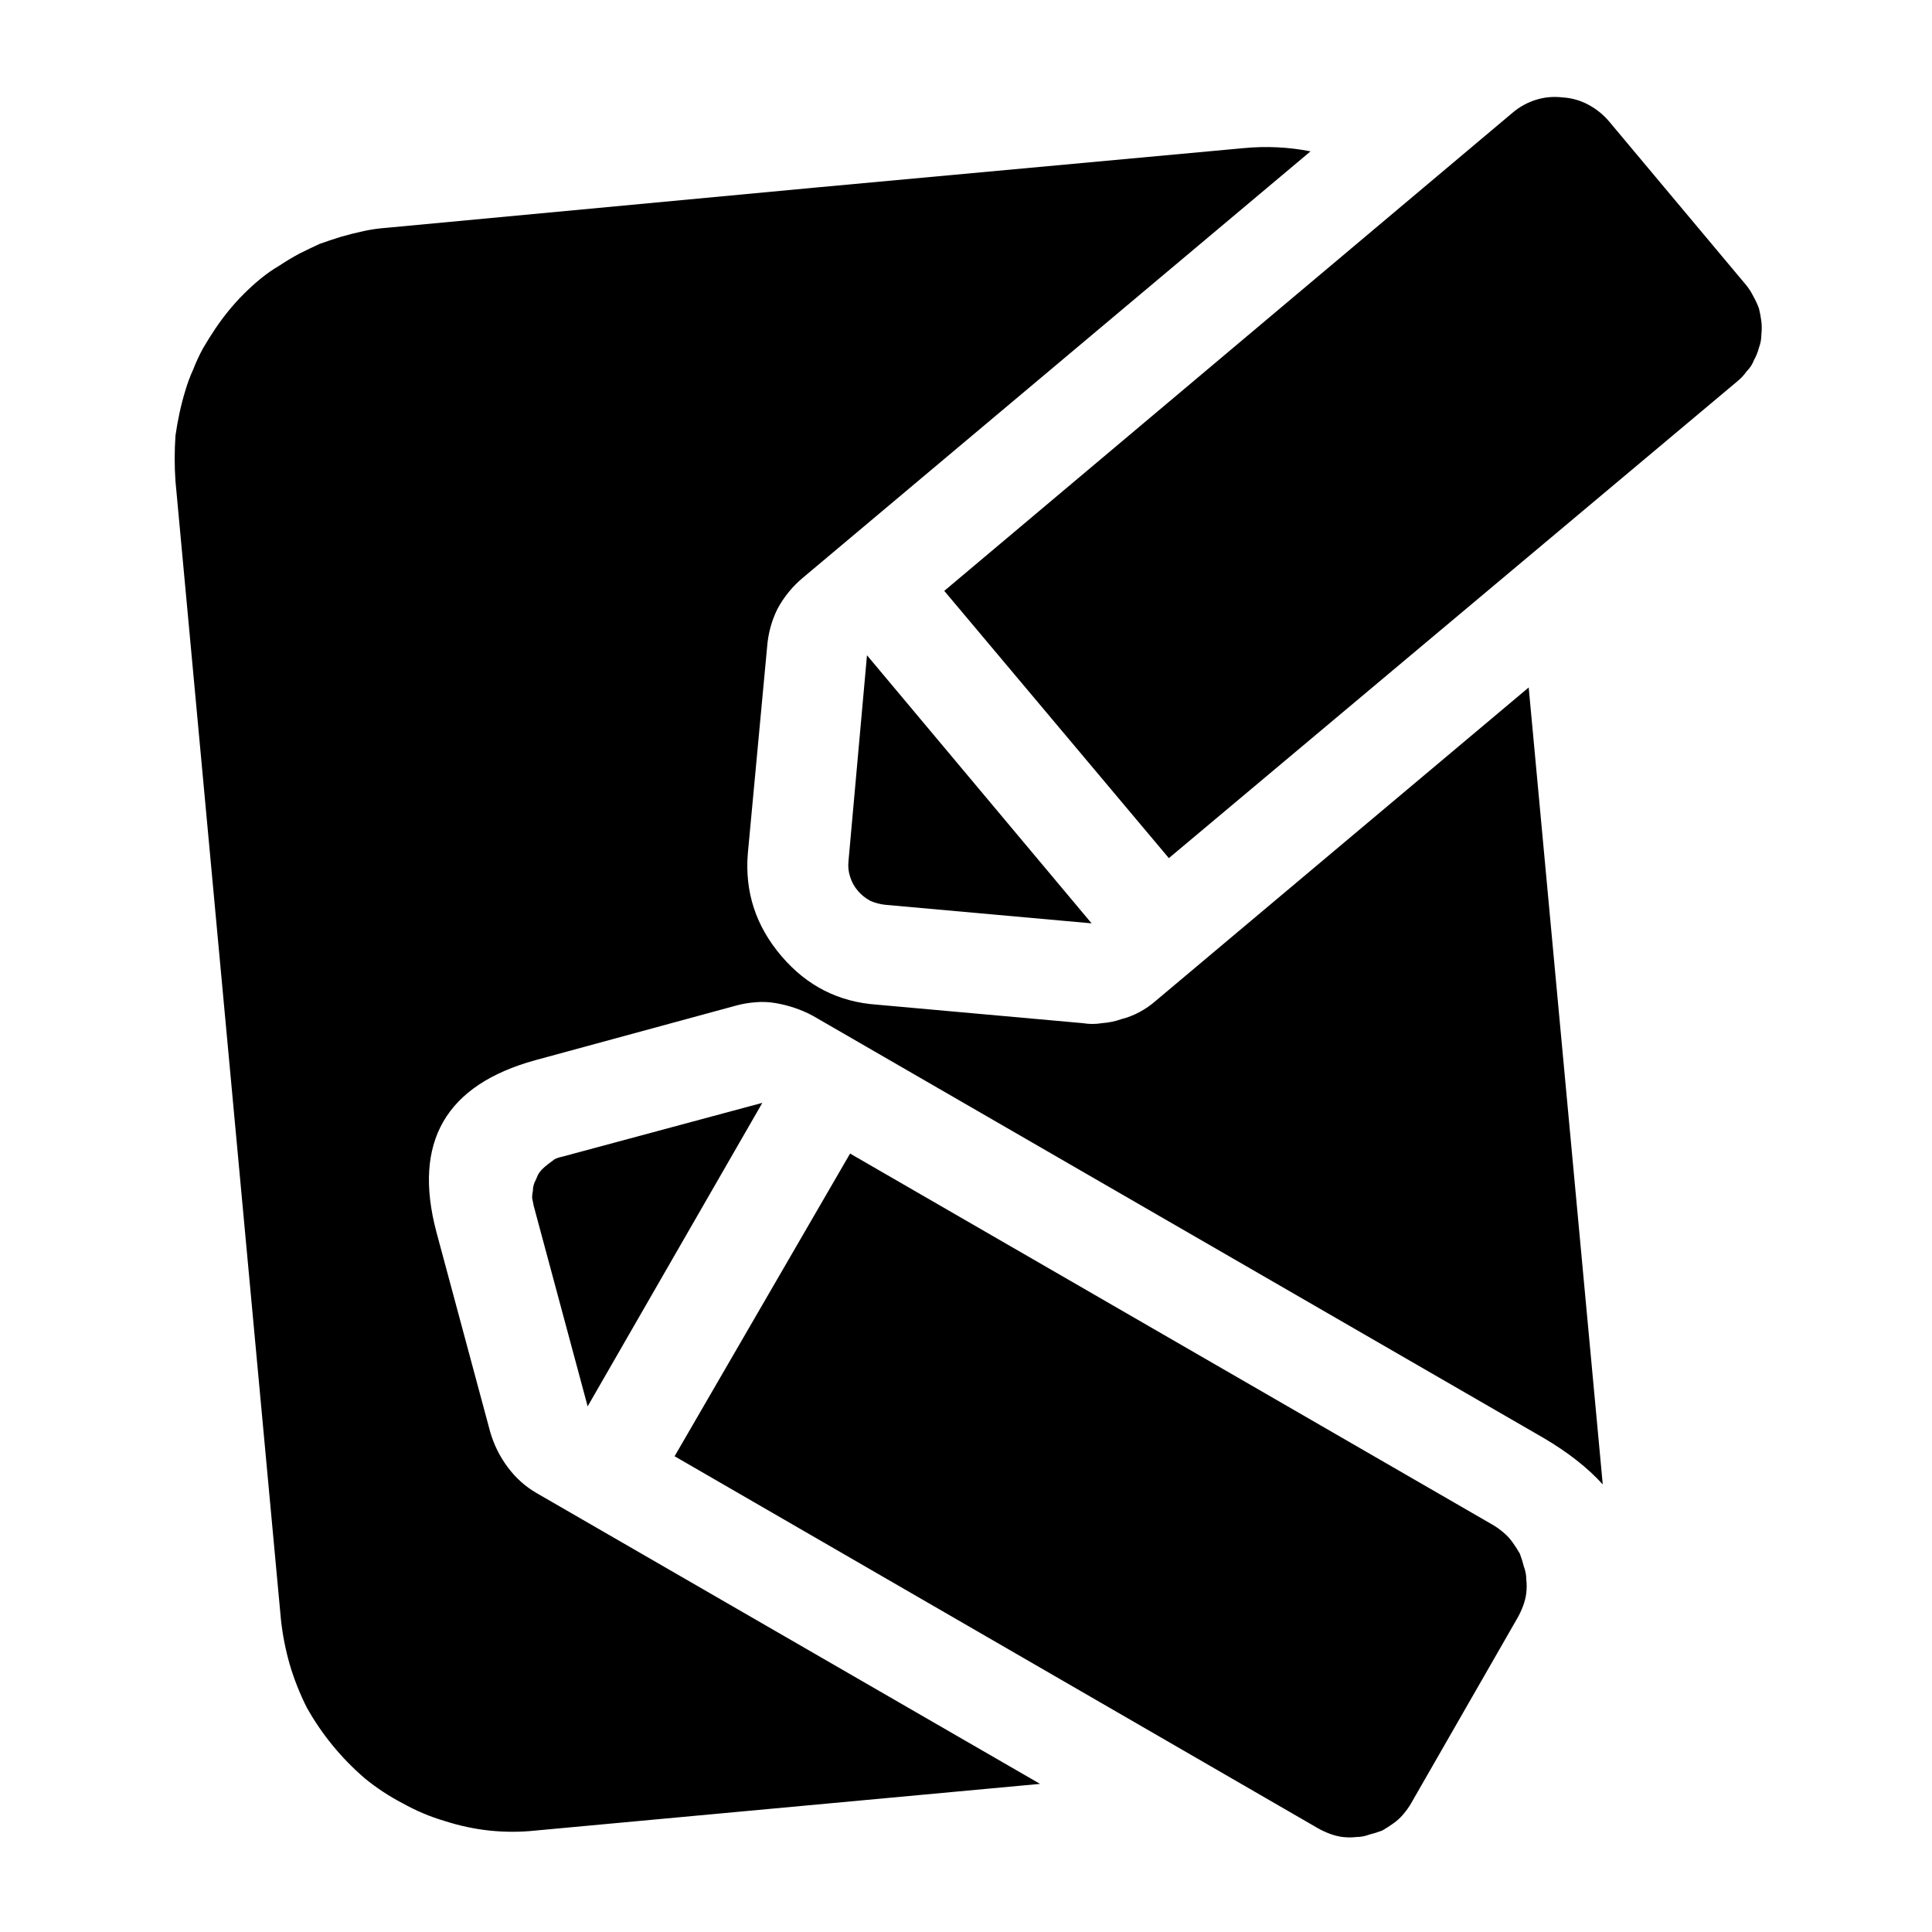
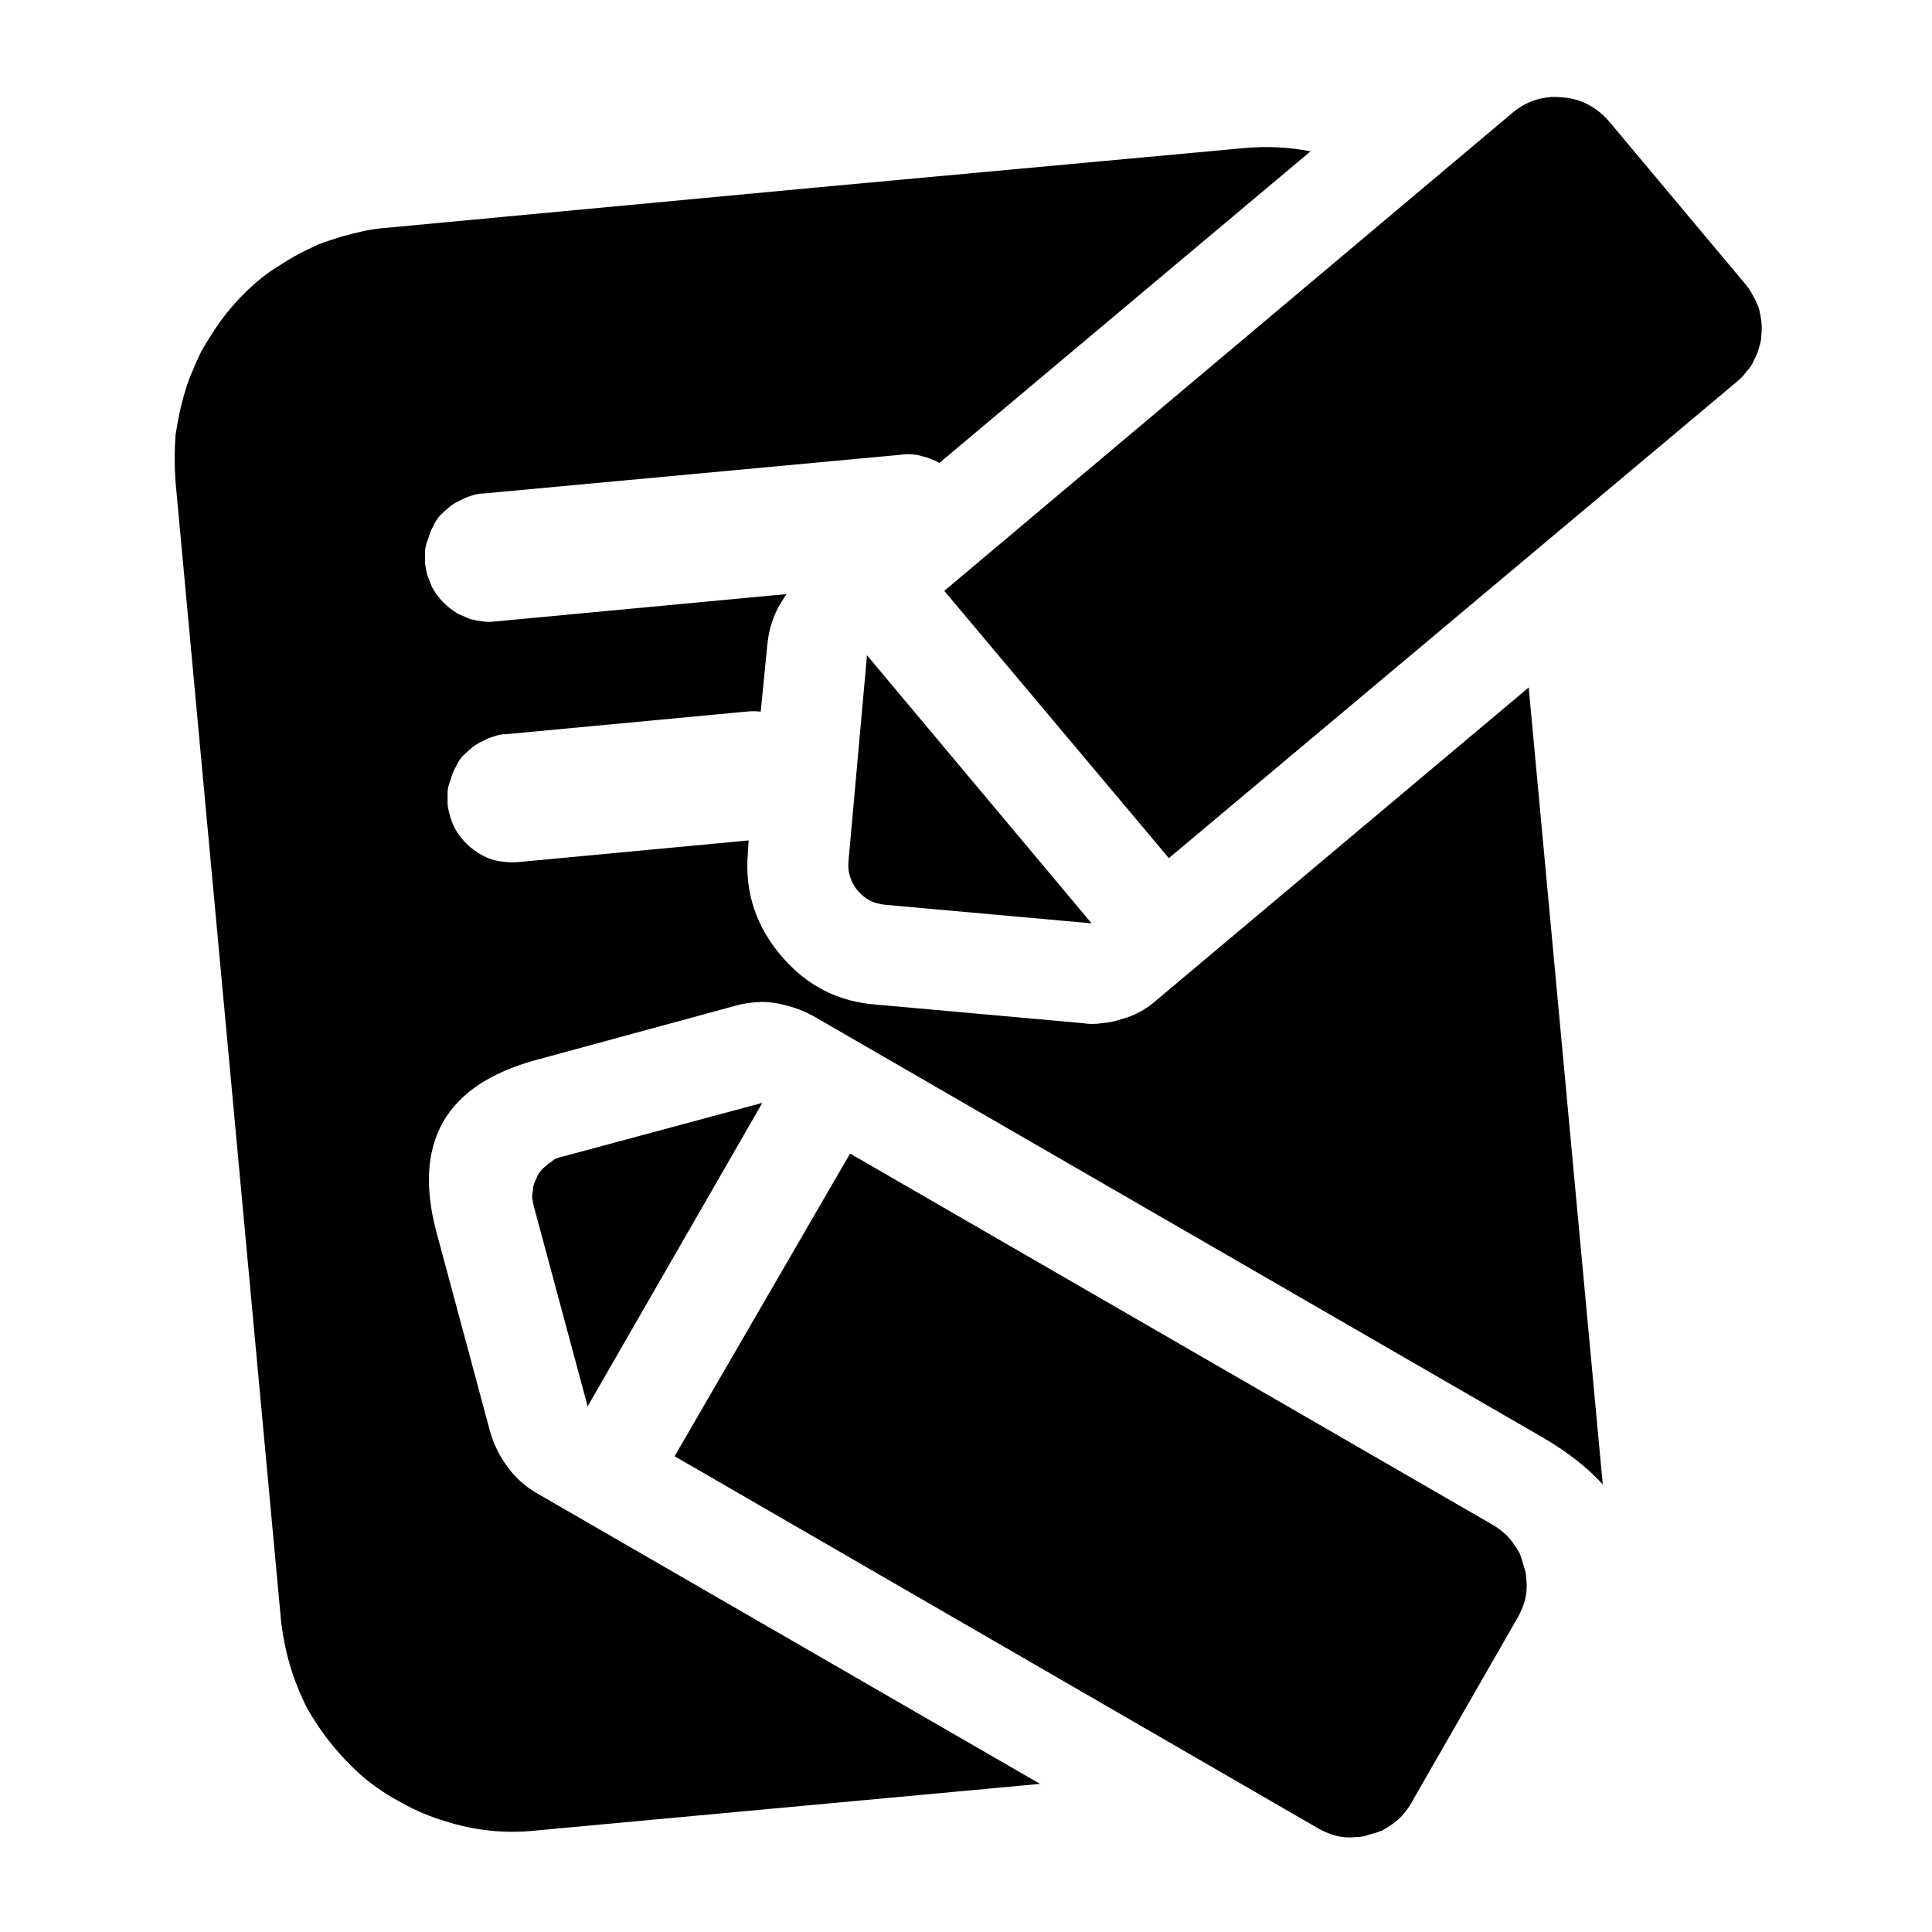
<svg xmlns="http://www.w3.org/2000/svg" viewBox="0 0 24 24" width="24" height="24" role="img">
-   <path fill="currentColor" d="M11.73,7.34L18.79,1.4q0.13-0.11,0.29-0.16q0.16-0.05,0.33-0.03q0.17,0.01,0.32,0.09q0.15,0.08,0.26,0.21l1.7,2.03q0.05,0.06,0.09,0.14q0.04,0.07,0.07,0.15q0.02,0.08,0.03,0.16q0.01,0.08,0,0.17q0,0.08-0.03,0.16Q21.83,4.4,21.79,4.47Q21.76,4.55,21.7,4.61q-0.05,0.07-0.11,0.12l-7.07,5.93L11.73,7.34Zm4.55-5.46L9.97,7.18Q9.78,7.34,9.66,7.56Q9.55,7.78,9.53,8.03L9.29,10.6q-0.06,0.72,0.42,1.28q0.47,0.55,1.18,0.6l2.56,0.23q0.12,0.02,0.24,0q0.13-0.01,0.24-0.05q0.12-0.03,0.23-0.09q0.11-0.06,0.2-0.14l4.63-3.89l0.92,9.9q-0.28-0.31-0.74-0.58L10.1,12.62q-0.11-0.06-0.23-0.1-0.12-0.04-0.24-0.06-0.12-0.02-0.24-0.01-0.13,0.01-0.24,0.04l-2.5,0.68Q4.98,13.63,5.42,15.3l0.67,2.49q0.07,0.24,0.22,0.44q0.15,0.2,0.36,0.32l6.25,3.61L6.65,22.74q-0.28,0.03-0.57,0Q5.8,22.71,5.52,22.62Q5.25,22.54,5,22.4q-0.25-0.13-0.47-0.31-0.22-0.19-0.4-0.41-0.18-0.22-0.32-0.47Q3.68,20.95,3.6,20.68Q3.52,20.4,3.49,20.12L2.18,5.98Q2.17,5.84,2.17,5.7q0-0.15,0.01-0.29Q2.2,5.27,2.23,5.13Q2.26,4.99,2.3,4.86Q2.34,4.72,2.4,4.59Q2.45,4.46,2.52,4.33Q2.59,4.21,2.67,4.09Q2.75,3.97,2.84,3.86Q2.93,3.75,3.03,3.65q0.1-0.1,0.21-0.19Q3.35,3.37,3.47,3.3Q3.59,3.22,3.72,3.15Q3.84,3.09,3.97,3.03Q4.11,2.98,4.24,2.94Q4.38,2.9,4.52,2.87Q4.66,2.84,4.8,2.83l5.33-0.5l5.32-0.49q0.42-0.04,0.83,0.04ZM10.77,8.14l2.79,3.33L11,11.24q-0.1-0.01-0.19-0.05-0.09-0.05-0.15-0.12-0.07-0.08-0.1-0.18-0.03-0.09-0.02-0.19l0.23-2.56ZM7.3,17.47L6.63,14.98l-0.02-0.1q0-0.04,0.01-0.09q0-0.05,0.02-0.1q0.02-0.04,0.04-0.09q0.02-0.04,0.06-0.08q0.03-0.03,0.07-0.06L6.89,14.4q0.04-0.02,0.09-0.03L9.47,13.7L7.3,17.47Zm3.26-3.14l7.98,4.61q0.07,0.04,0.14,0.1q0.06,0.05,0.11,0.12q0.05,0.07,0.09,0.14q0.03,0.08,0.05,0.16q0.03,0.08,0.03,0.16q0.01,0.08,0,0.17-0.01,0.08-0.04,0.16-0.03,0.08-0.07,0.15l-1.32,2.3q-0.04,0.07-0.1,0.14-0.05,0.06-0.12,0.11-0.07,0.05-0.14,0.09-0.08,0.03-0.16,0.05-0.08,0.03-0.16,0.03-0.08,0.01-0.17,0-0.08-0.01-0.16-0.04-0.08-0.03-0.15-0.07L8.38,18.09l2.18-3.76Z" />
+   <path fill="currentColor" d="M11.73,7.34L18.79,1.4q0.13-0.11,0.29-0.16q0.16-0.05,0.33-0.03q0.17,0.01,0.32,0.09q0.15,0.08,0.26,0.21l1.7,2.03q0.05,0.06,0.09,0.14q0.04,0.07,0.07,0.15q0.02,0.08,0.03,0.16q0.01,0.08,0,0.17q0,0.08-0.03,0.16Q21.83,4.4,21.79,4.47Q21.76,4.55,21.7,4.61q-0.05,0.07-0.11,0.12l-7.07,5.93L11.73,7.34Zm4.55-5.46L11.67,5.75q-0.11-0.06-0.24-0.09-0.12-0.03-0.25-0.01L6.01,6.13q-0.08,0-0.16,0.03Q5.78,6.18,5.71,6.22Q5.64,6.25,5.58,6.3Q5.52,6.35,5.46,6.41Q5.41,6.47,5.38,6.54Q5.34,6.61,5.32,6.69Q5.29,6.76,5.28,6.84q0,0.08,0,0.16Q5.29,7.08,5.31,7.15Q5.34,7.23,5.37,7.3Q5.41,7.37,5.46,7.43Q5.51,7.49,5.57,7.54Q5.63,7.59,5.7,7.63Q5.77,7.66,5.84,7.69Q5.92,7.71,6,7.72q0.08,0.01,0.15,0L9.77,7.38Q9.71,7.47,9.66,7.56Q9.55,7.78,9.53,8.03L9.45,8.84q-0.09-0.01-0.18,0L6.29,9.12q-0.08,0-0.16,0.03Q6.06,9.17,5.99,9.21Q5.92,9.24,5.86,9.29Q5.8,9.34,5.74,9.4Q5.69,9.46,5.66,9.53Q5.62,9.6,5.6,9.68Q5.57,9.75,5.56,9.83q0,0.08,0,0.16q0.02,0.16,0.09,0.3q0.08,0.14,0.2,0.24q0.12,0.1,0.27,0.15q0.16,0.04,0.31,0.03L9.3,10.44L9.29,10.6q-0.06,0.72,0.42,1.28q0.47,0.55,1.18,0.6l2.56,0.23q0.12,0.02,0.24,0q0.13-0.01,0.24-0.05q0.12-0.03,0.23-0.09q0.11-0.06,0.2-0.14l4.63-3.89l0.92,9.9q-0.28-0.31-0.74-0.58L10.1,12.62q-0.11-0.06-0.23-0.1-0.12-0.04-0.24-0.06-0.12-0.02-0.24-0.01-0.13,0.01-0.24,0.04l-2.5,0.68Q4.98,13.63,5.42,15.3l0.67,2.49q0.07,0.24,0.22,0.44q0.15,0.2,0.36,0.32l6.25,3.61L6.65,22.74q-0.28,0.03-0.57,0Q5.8,22.71,5.52,22.62Q5.25,22.54,5,22.4q-0.25-0.13-0.47-0.31-0.22-0.19-0.4-0.41-0.18-0.22-0.32-0.47Q3.68,20.95,3.6,20.68Q3.52,20.4,3.49,20.12L2.18,5.98Q2.17,5.84,2.17,5.7q0-0.15,0.01-0.29Q2.2,5.27,2.23,5.13Q2.26,4.99,2.3,4.86Q2.34,4.72,2.4,4.59Q2.45,4.46,2.52,4.33Q2.59,4.21,2.67,4.09Q2.75,3.97,2.84,3.86Q2.93,3.75,3.03,3.65q0.1-0.1,0.21-0.19Q3.35,3.37,3.47,3.3Q3.59,3.22,3.72,3.15Q3.84,3.09,3.97,3.03Q4.11,2.98,4.24,2.94Q4.38,2.9,4.52,2.87Q4.66,2.84,4.8,2.83l5.33-0.5l5.32-0.49q0.42-0.04,0.83,0.04ZM10.77,8.14l2.79,3.33L11,11.24q-0.1-0.01-0.19-0.05-0.09-0.05-0.15-0.12-0.07-0.08-0.1-0.18-0.03-0.09-0.02-0.19l0.23-2.56ZM7.3,17.47L6.63,14.98l-0.02-0.1q0-0.04,0.01-0.09q0-0.05,0.02-0.1q0.02-0.04,0.04-0.09q0.02-0.04,0.06-0.08q0.03-0.03,0.07-0.06L6.89,14.4q0.04-0.02,0.09-0.03L9.47,13.7L7.3,17.47Zm3.26-3.14l7.98,4.61q0.07,0.04,0.14,0.1q0.06,0.05,0.11,0.12q0.05,0.07,0.09,0.14q0.03,0.08,0.05,0.16q0.03,0.08,0.03,0.16q0.01,0.08,0,0.17-0.01,0.08-0.04,0.16-0.03,0.08-0.07,0.15l-1.32,2.3q-0.04,0.07-0.1,0.14-0.05,0.06-0.12,0.11-0.07,0.05-0.14,0.09-0.08,0.03-0.16,0.05-0.08,0.03-0.16,0.03-0.08,0.01-0.17,0-0.08-0.01-0.16-0.04-0.08-0.03-0.15-0.07L8.38,18.09l2.18-3.76Z" />
</svg>
